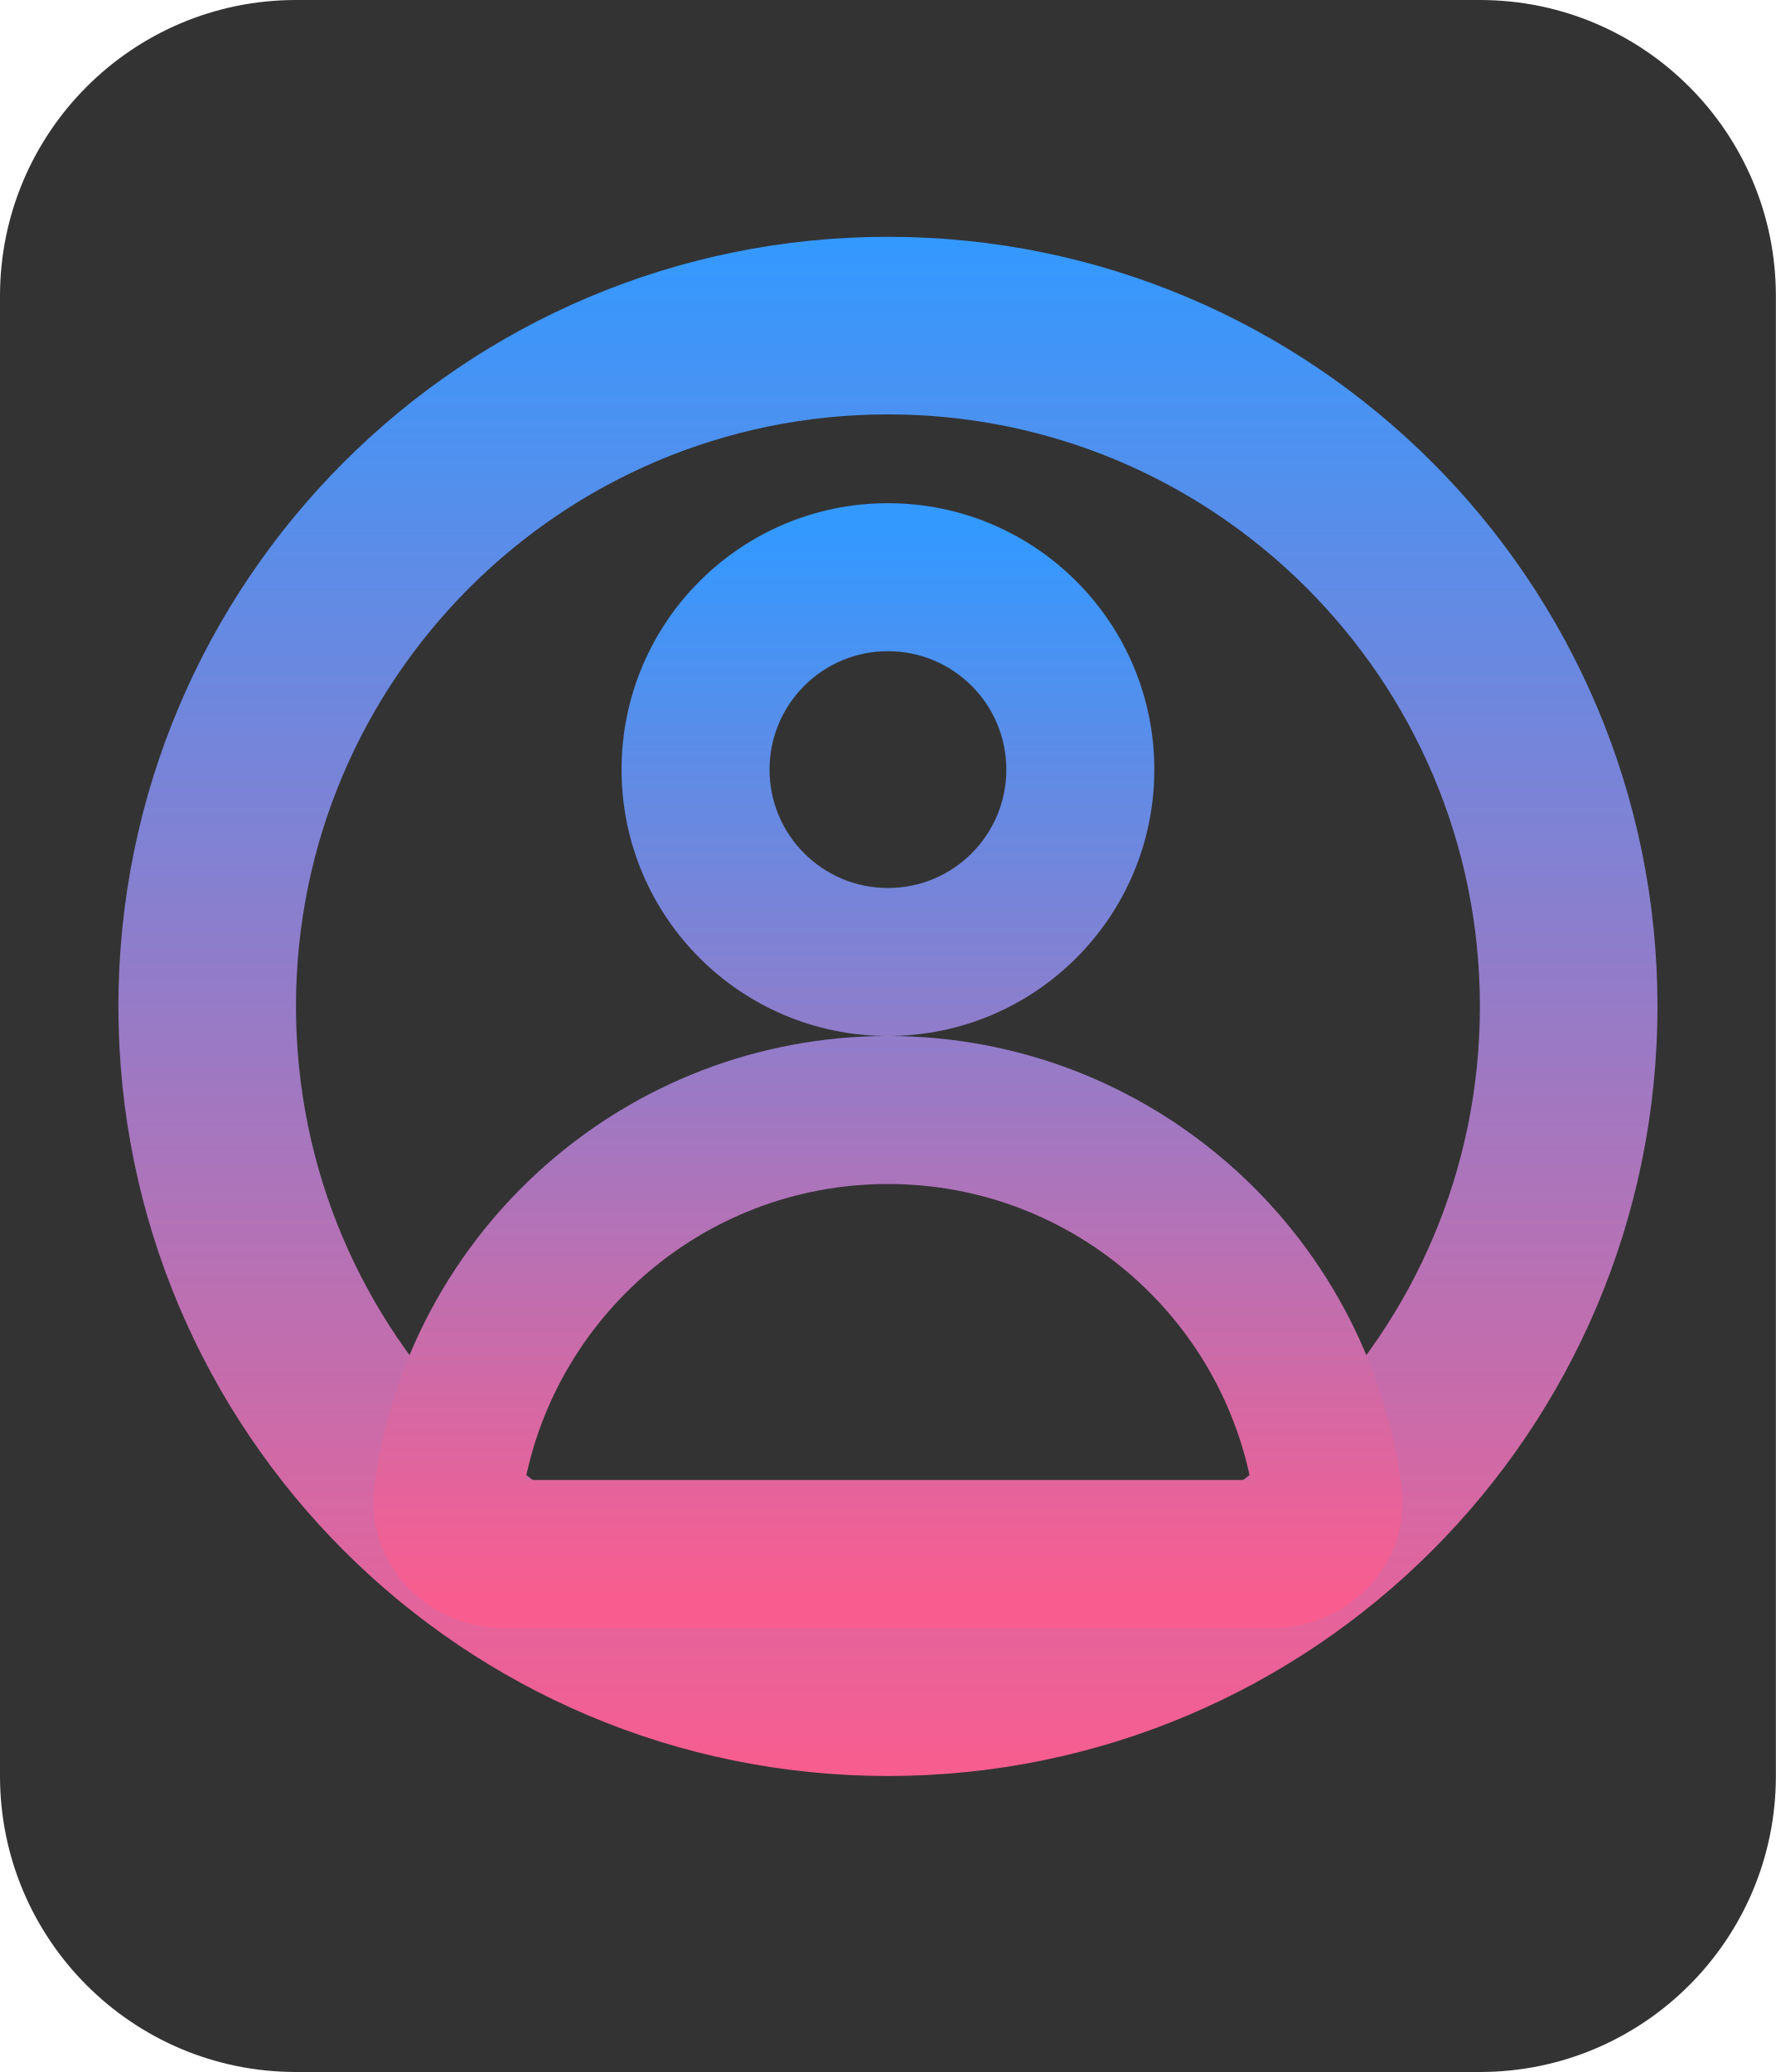
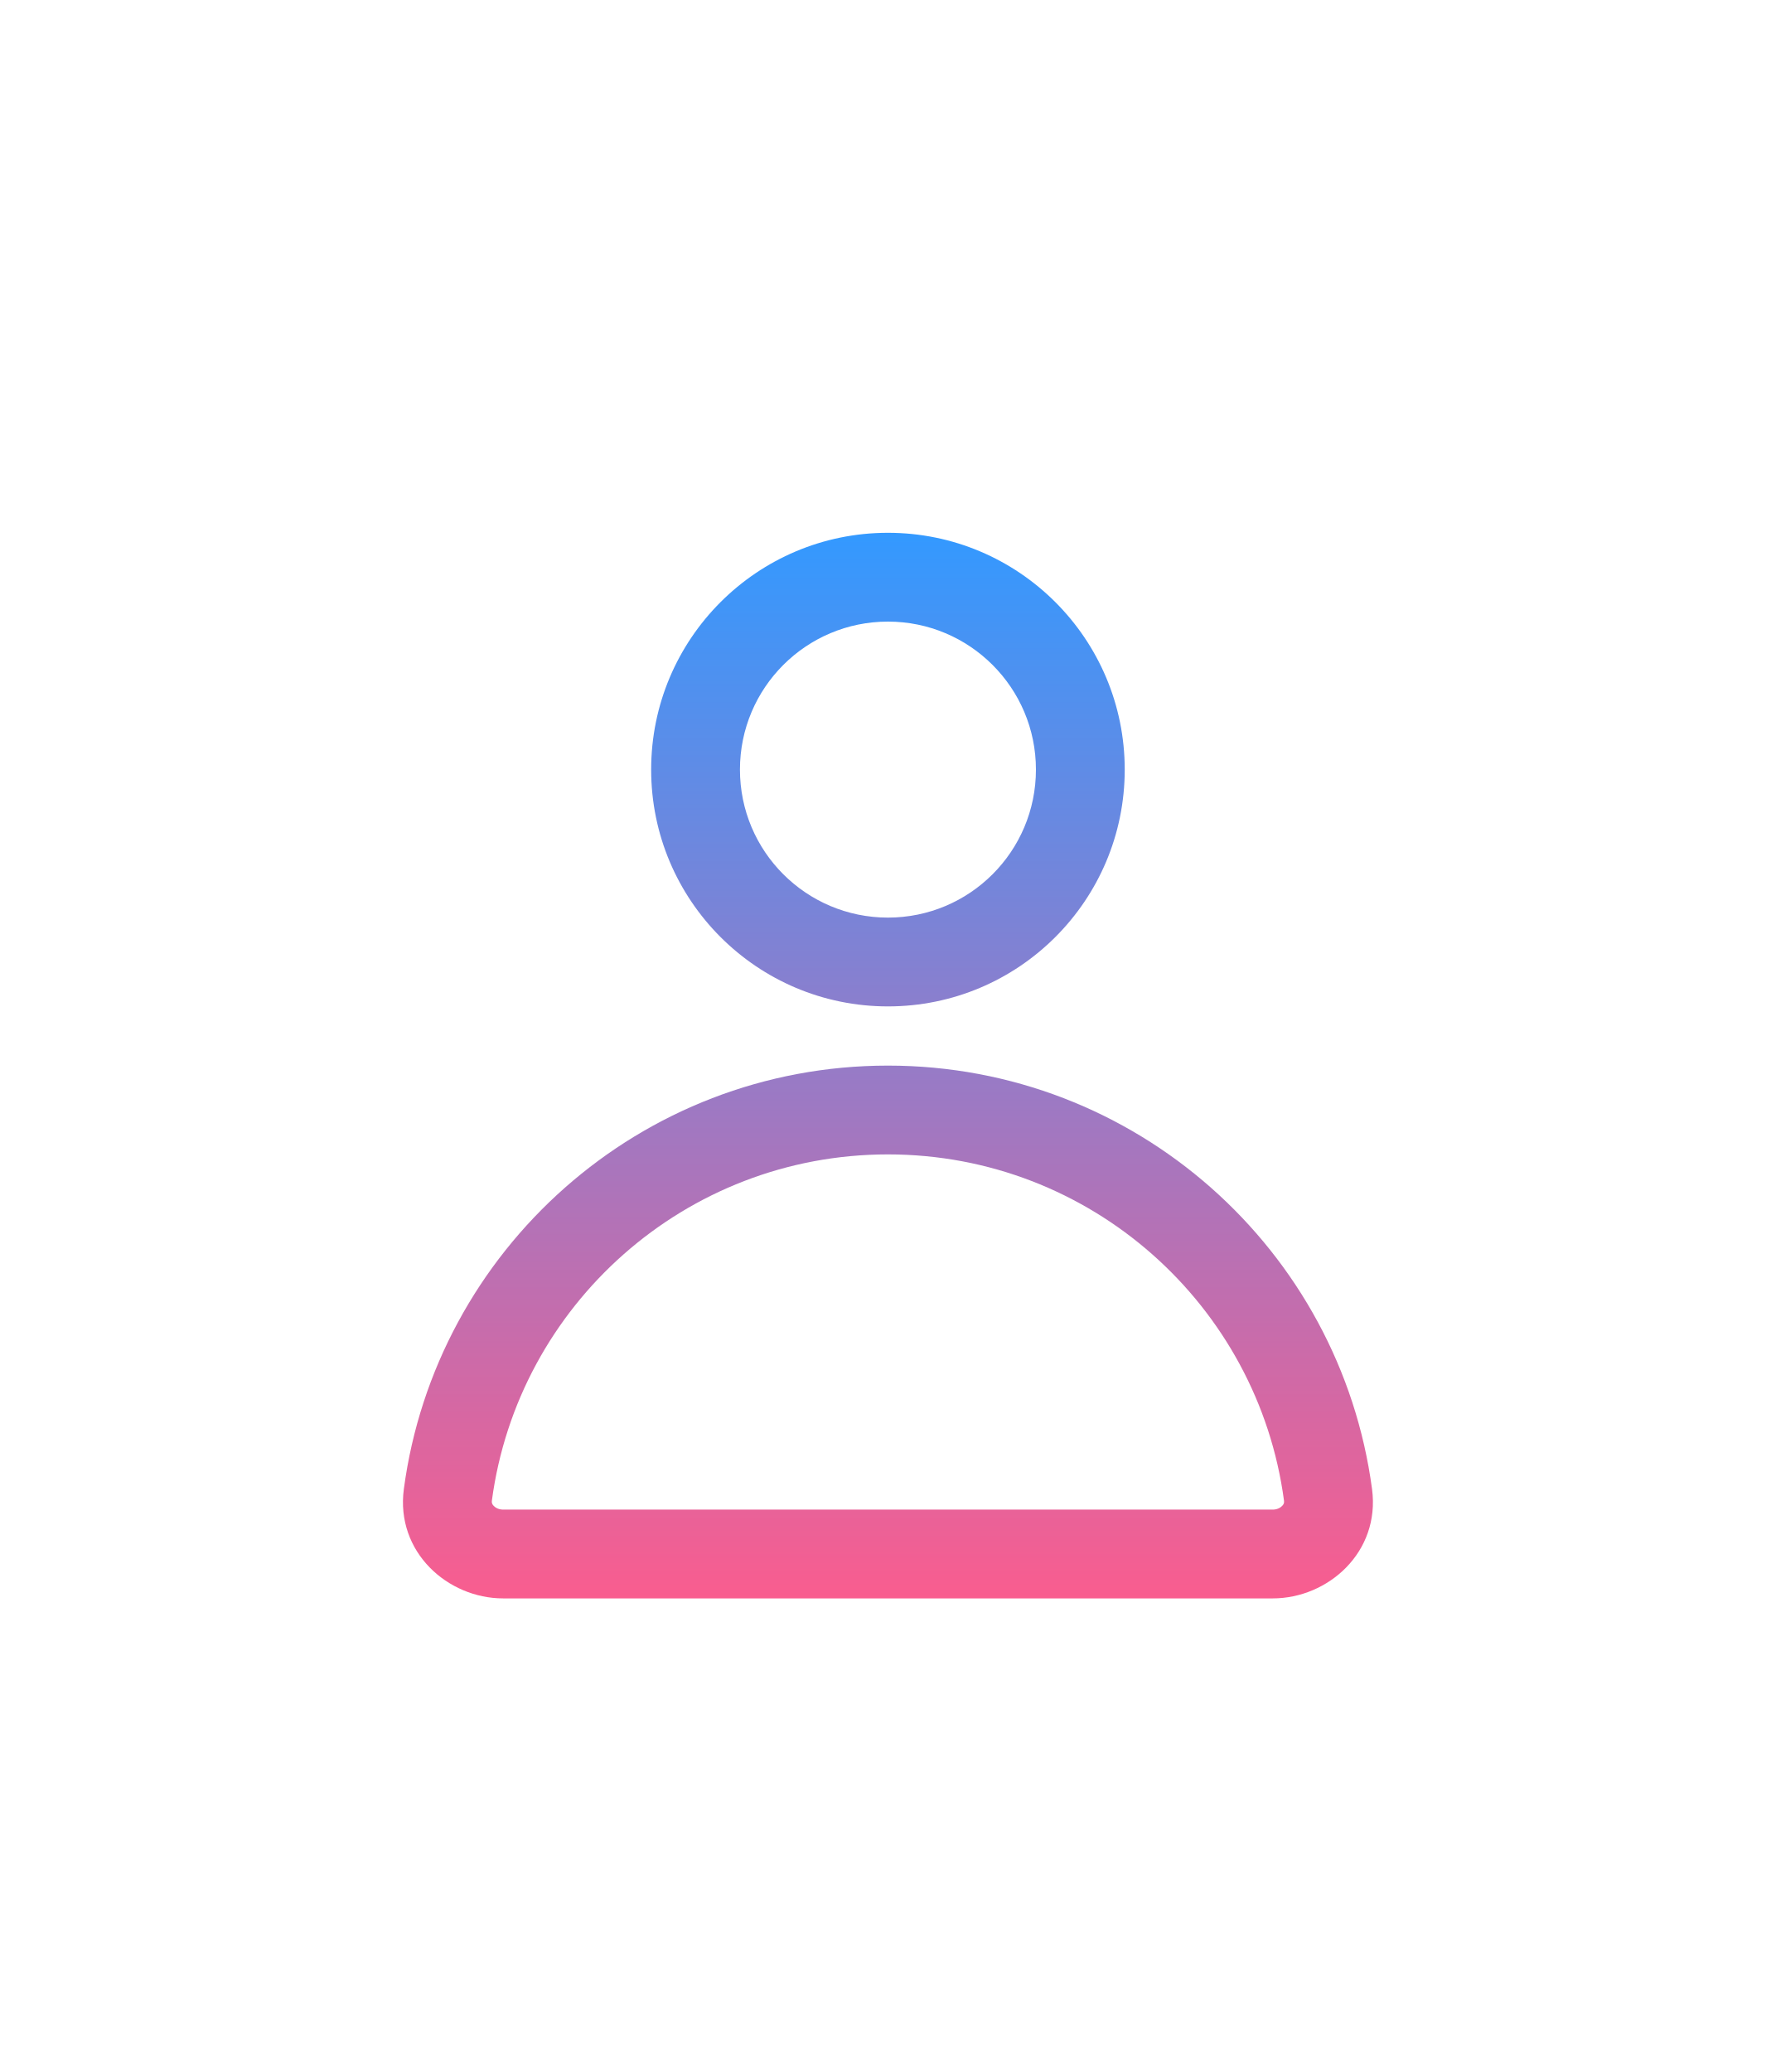
<svg xmlns="http://www.w3.org/2000/svg" width="30" height="35" viewBox="0 0 30 35" fill="none">
-   <path d="M0 5C0 2.239 2.239 0 5 0H25C27.761 0 30 2.239 30 5V30C30 32.761 27.761 35 25 35H5C2.239 35 0 32.761 0 30V5Z" fill="#333333" />
-   <circle cx="15" cy="17" r="11.5" stroke="url(#paint0_linear_8_924)" stroke-width="3" />
-   <path d="M12.5 13C12.5 11.619 13.619 10.5 15 10.5C16.381 10.5 17.5 11.619 17.5 13C17.5 14.381 16.381 15.5 15 15.5C13.619 15.5 12.5 14.381 12.5 13ZM15 9C12.791 9 11 10.791 11 13C11 15.209 12.791 17 15 17C17.209 17 19 15.209 19 13C19 10.791 17.209 9 15 9ZM8.309 25.351C8.748 22.049 11.577 19.5 15 19.5C18.423 19.5 21.252 22.049 21.691 25.351C21.695 25.382 21.688 25.409 21.66 25.437C21.628 25.471 21.572 25.5 21.5 25.5H8.5C8.428 25.5 8.372 25.471 8.34 25.437C8.312 25.409 8.305 25.382 8.309 25.351ZM15 18C10.815 18 7.359 21.115 6.822 25.154C6.681 26.217 7.564 27 8.5 27H21.5C22.436 27 23.319 26.217 23.178 25.154C22.641 21.115 19.185 18 15 18Z" fill="url(#paint1_linear_8_924)" stroke="url(#paint2_linear_8_924)" stroke-linejoin="round" />
+   <path d="M12.5 13C12.5 11.619 13.619 10.5 15 10.5C16.381 10.5 17.5 11.619 17.5 13C17.5 14.381 16.381 15.5 15 15.5C13.619 15.5 12.5 14.381 12.5 13ZM15 9C12.791 9 11 10.791 11 13C11 15.209 12.791 17 15 17C17.209 17 19 15.209 19 13C19 10.791 17.209 9 15 9ZM8.309 25.351C8.748 22.049 11.577 19.5 15 19.5C18.423 19.5 21.252 22.049 21.691 25.351C21.695 25.382 21.688 25.409 21.66 25.437C21.628 25.471 21.572 25.5 21.5 25.5H8.5C8.428 25.5 8.372 25.471 8.34 25.437C8.312 25.409 8.305 25.382 8.309 25.351ZM15 18C10.815 18 7.359 21.115 6.822 25.154C6.681 26.217 7.564 27 8.5 27H21.5C22.436 27 23.319 26.217 23.178 25.154C22.641 21.115 19.185 18 15 18Z" fill="url(#paint0_linear_8_924)" />
  <defs>
-     <linearGradient id="paint0_linear_8_924" x1="15" y1="4" x2="15" y2="30" gradientUnits="userSpaceOnUse">
-       <stop stop-color="#3399FF" />
-       <stop offset="1" stop-color="#F95D8F" />
-     </linearGradient>
-     <linearGradient id="paint1_linear_8_924" x1="15" y1="9" x2="15" y2="27" gradientUnits="userSpaceOnUse">
-       <stop stop-color="#3399FF" />
-       <stop offset="1" stop-color="#F95D8F" />
-     </linearGradient>
-     <linearGradient id="paint2_linear_8_924" x1="15" y1="9" x2="15" y2="27" gradientUnits="userSpaceOnUse">
+     <linearGradient id="paint0_linear_8_924" x1="15" y1="9" x2="15" y2="27" gradientUnits="userSpaceOnUse">
      <stop stop-color="#3399FF" />
      <stop offset="1" stop-color="#F95D8F" />
    </linearGradient>
  </defs>
</svg>
